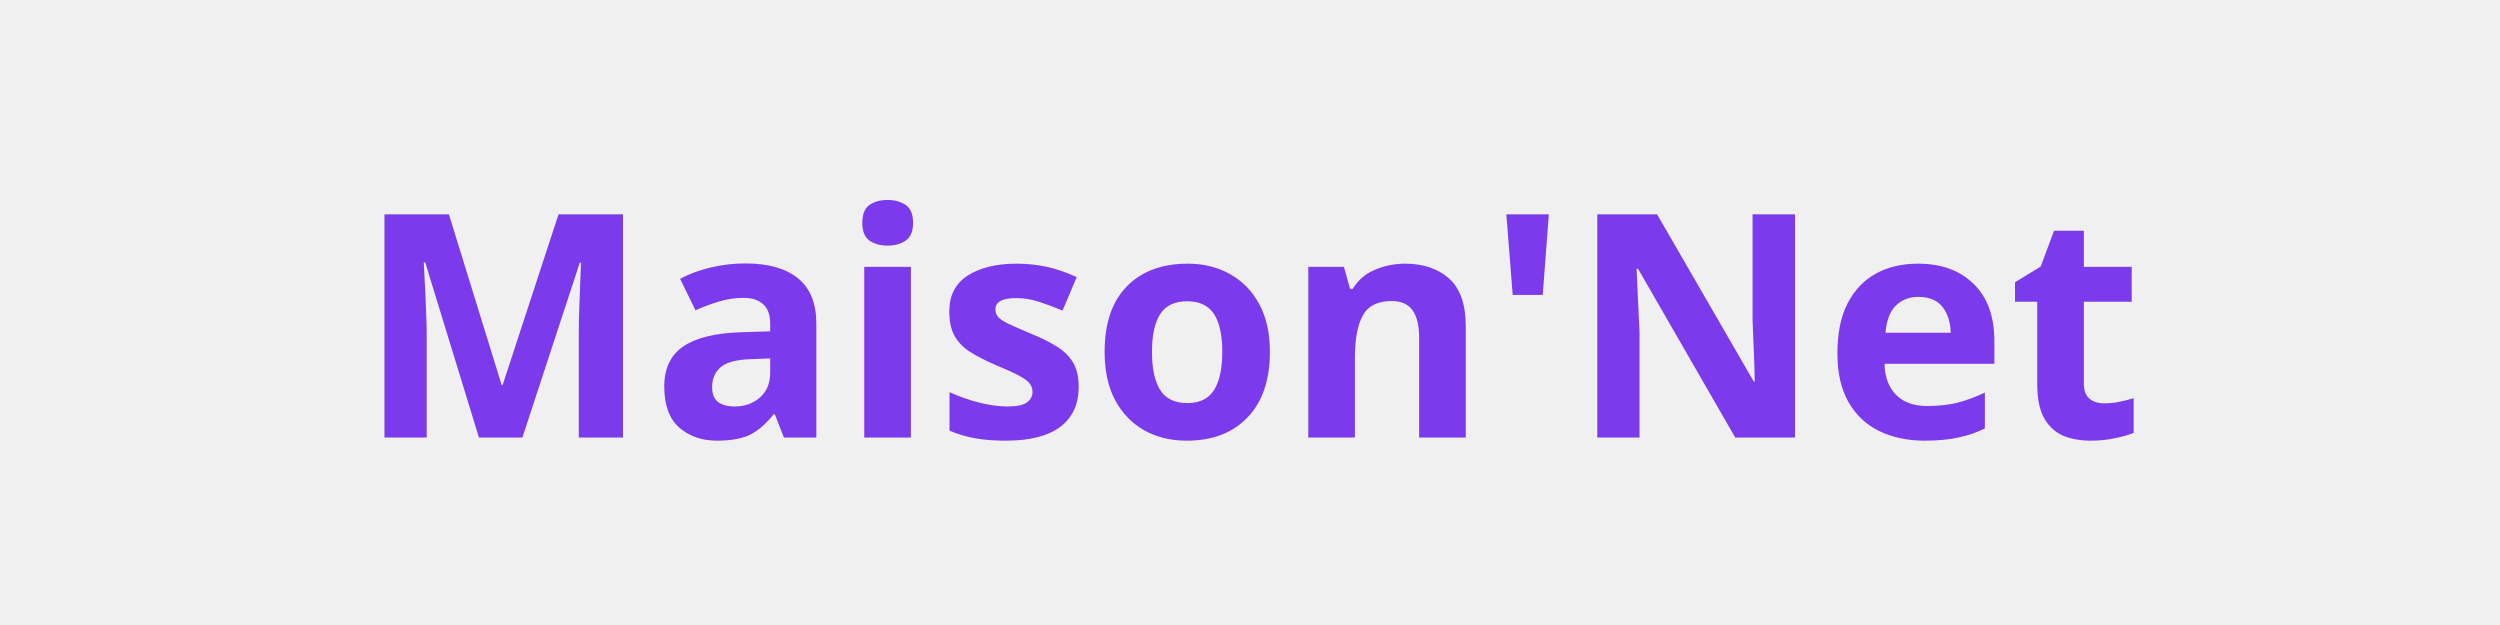
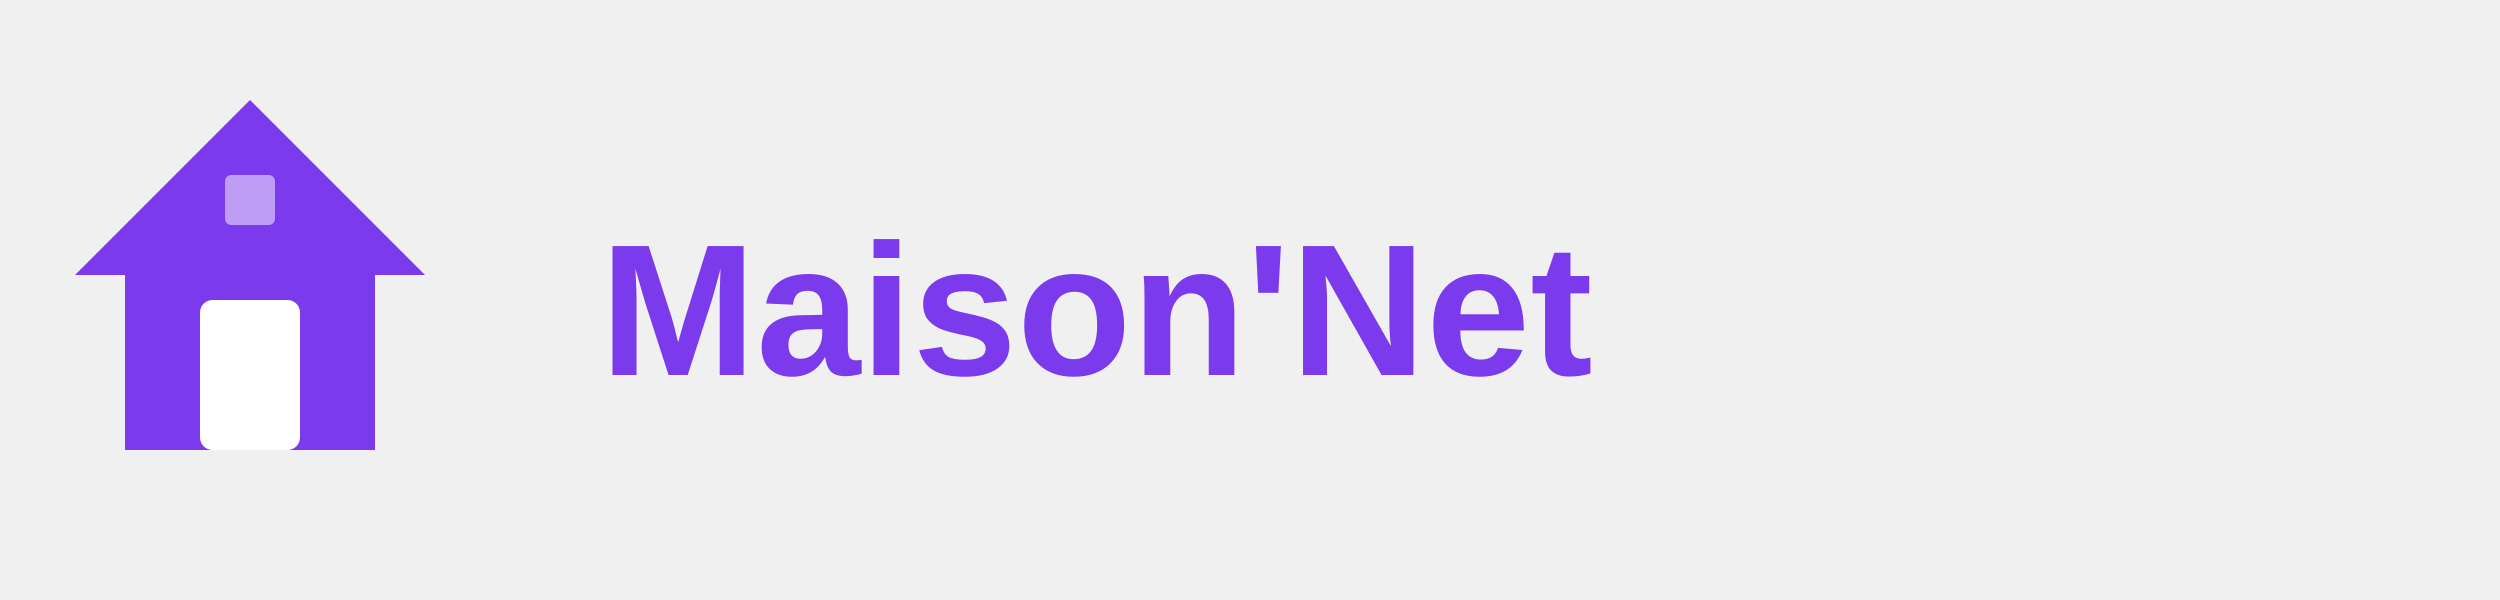
- <svg xmlns="http://www.w3.org/2000/svg" viewBox="0 0 160 40" fill="none">
-   <text x="50%" y="28" font-family="Plus Jakarta Sans, sans-serif" font-weight="700" font-size="20" text-anchor="middle" fill="#7C3AED">Maison'Net</text>
+ <svg xmlns="http://www.w3.org/2000/svg" viewBox="0 0 200 48" fill="none">
+   <path d="M20 8 L6 22 L10 22 L10 36 L30 36 L30 22 L34 22 Z" fill="#7C3AED" />
+   <rect x="16" y="24" width="8" height="12" rx="1" fill="#fff" />
+   <rect x="18" y="14" width="4" height="4" rx="0.5" fill="#fff" opacity="0.5" />
+   <text x="48" y="30" font-family="Arial, Helvetica, sans-serif" font-weight="700" font-size="15" fill="#7C3AED">Maison'Net</text>
</svg>
